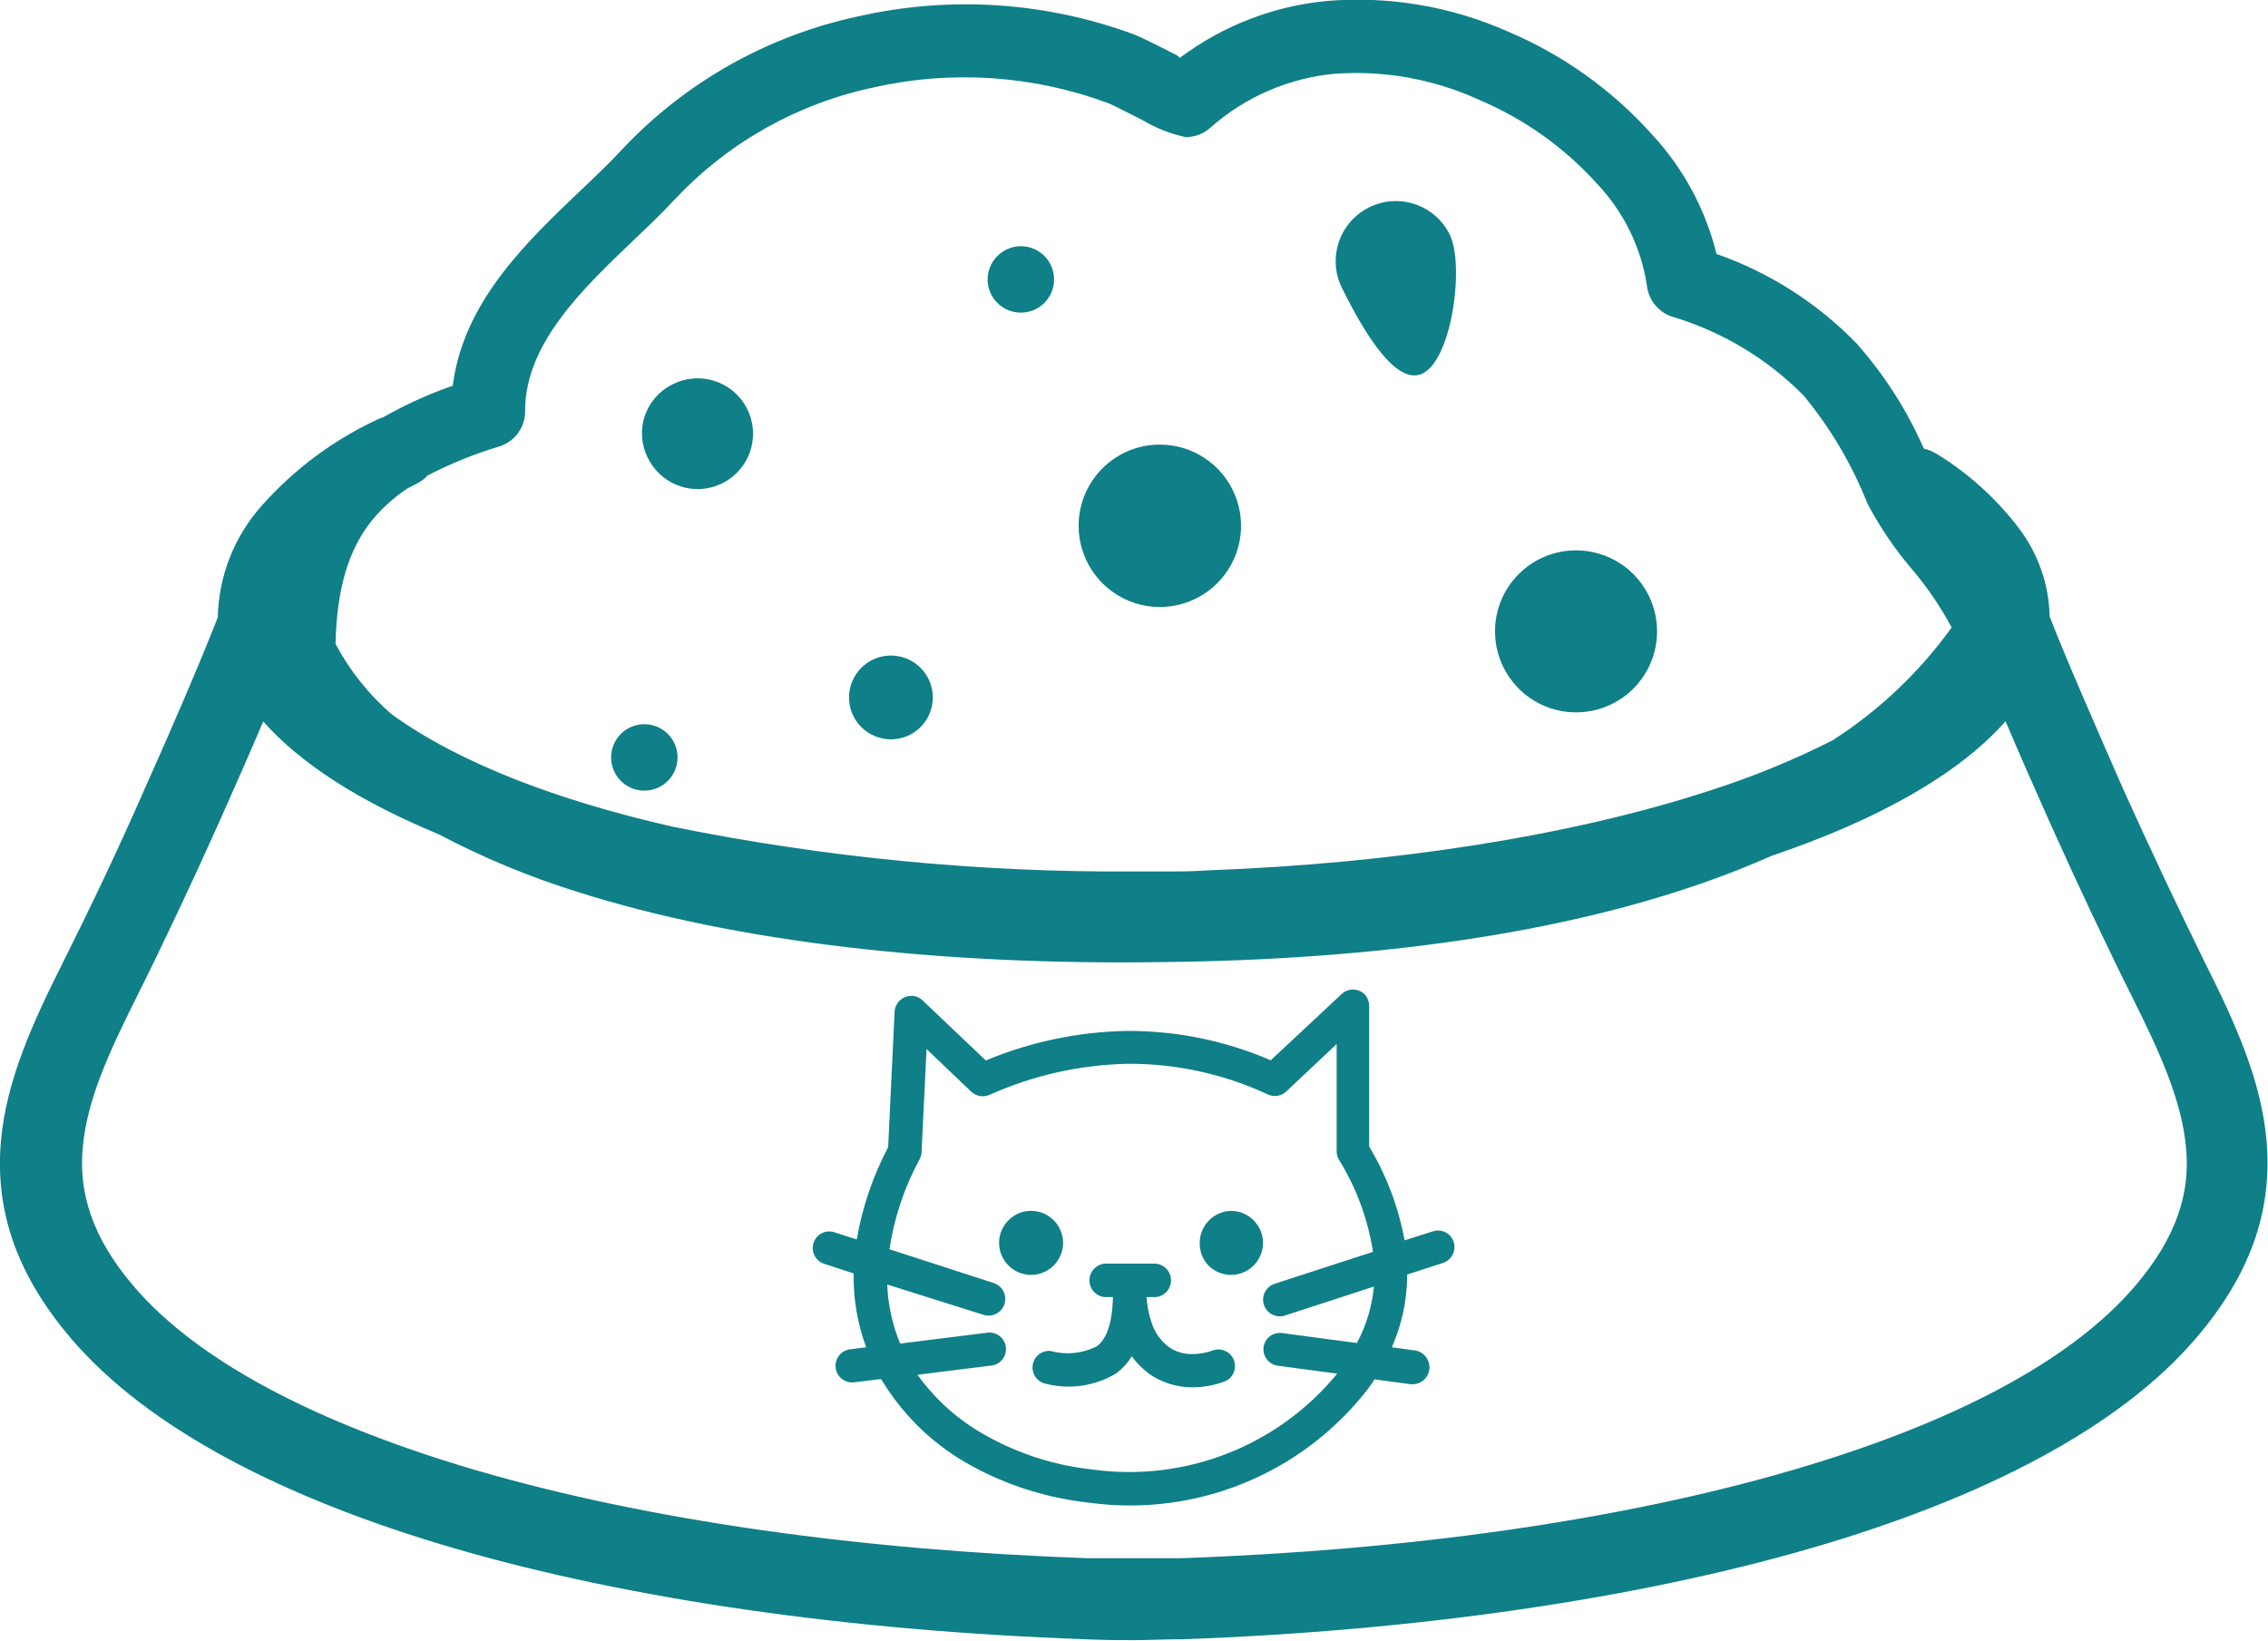
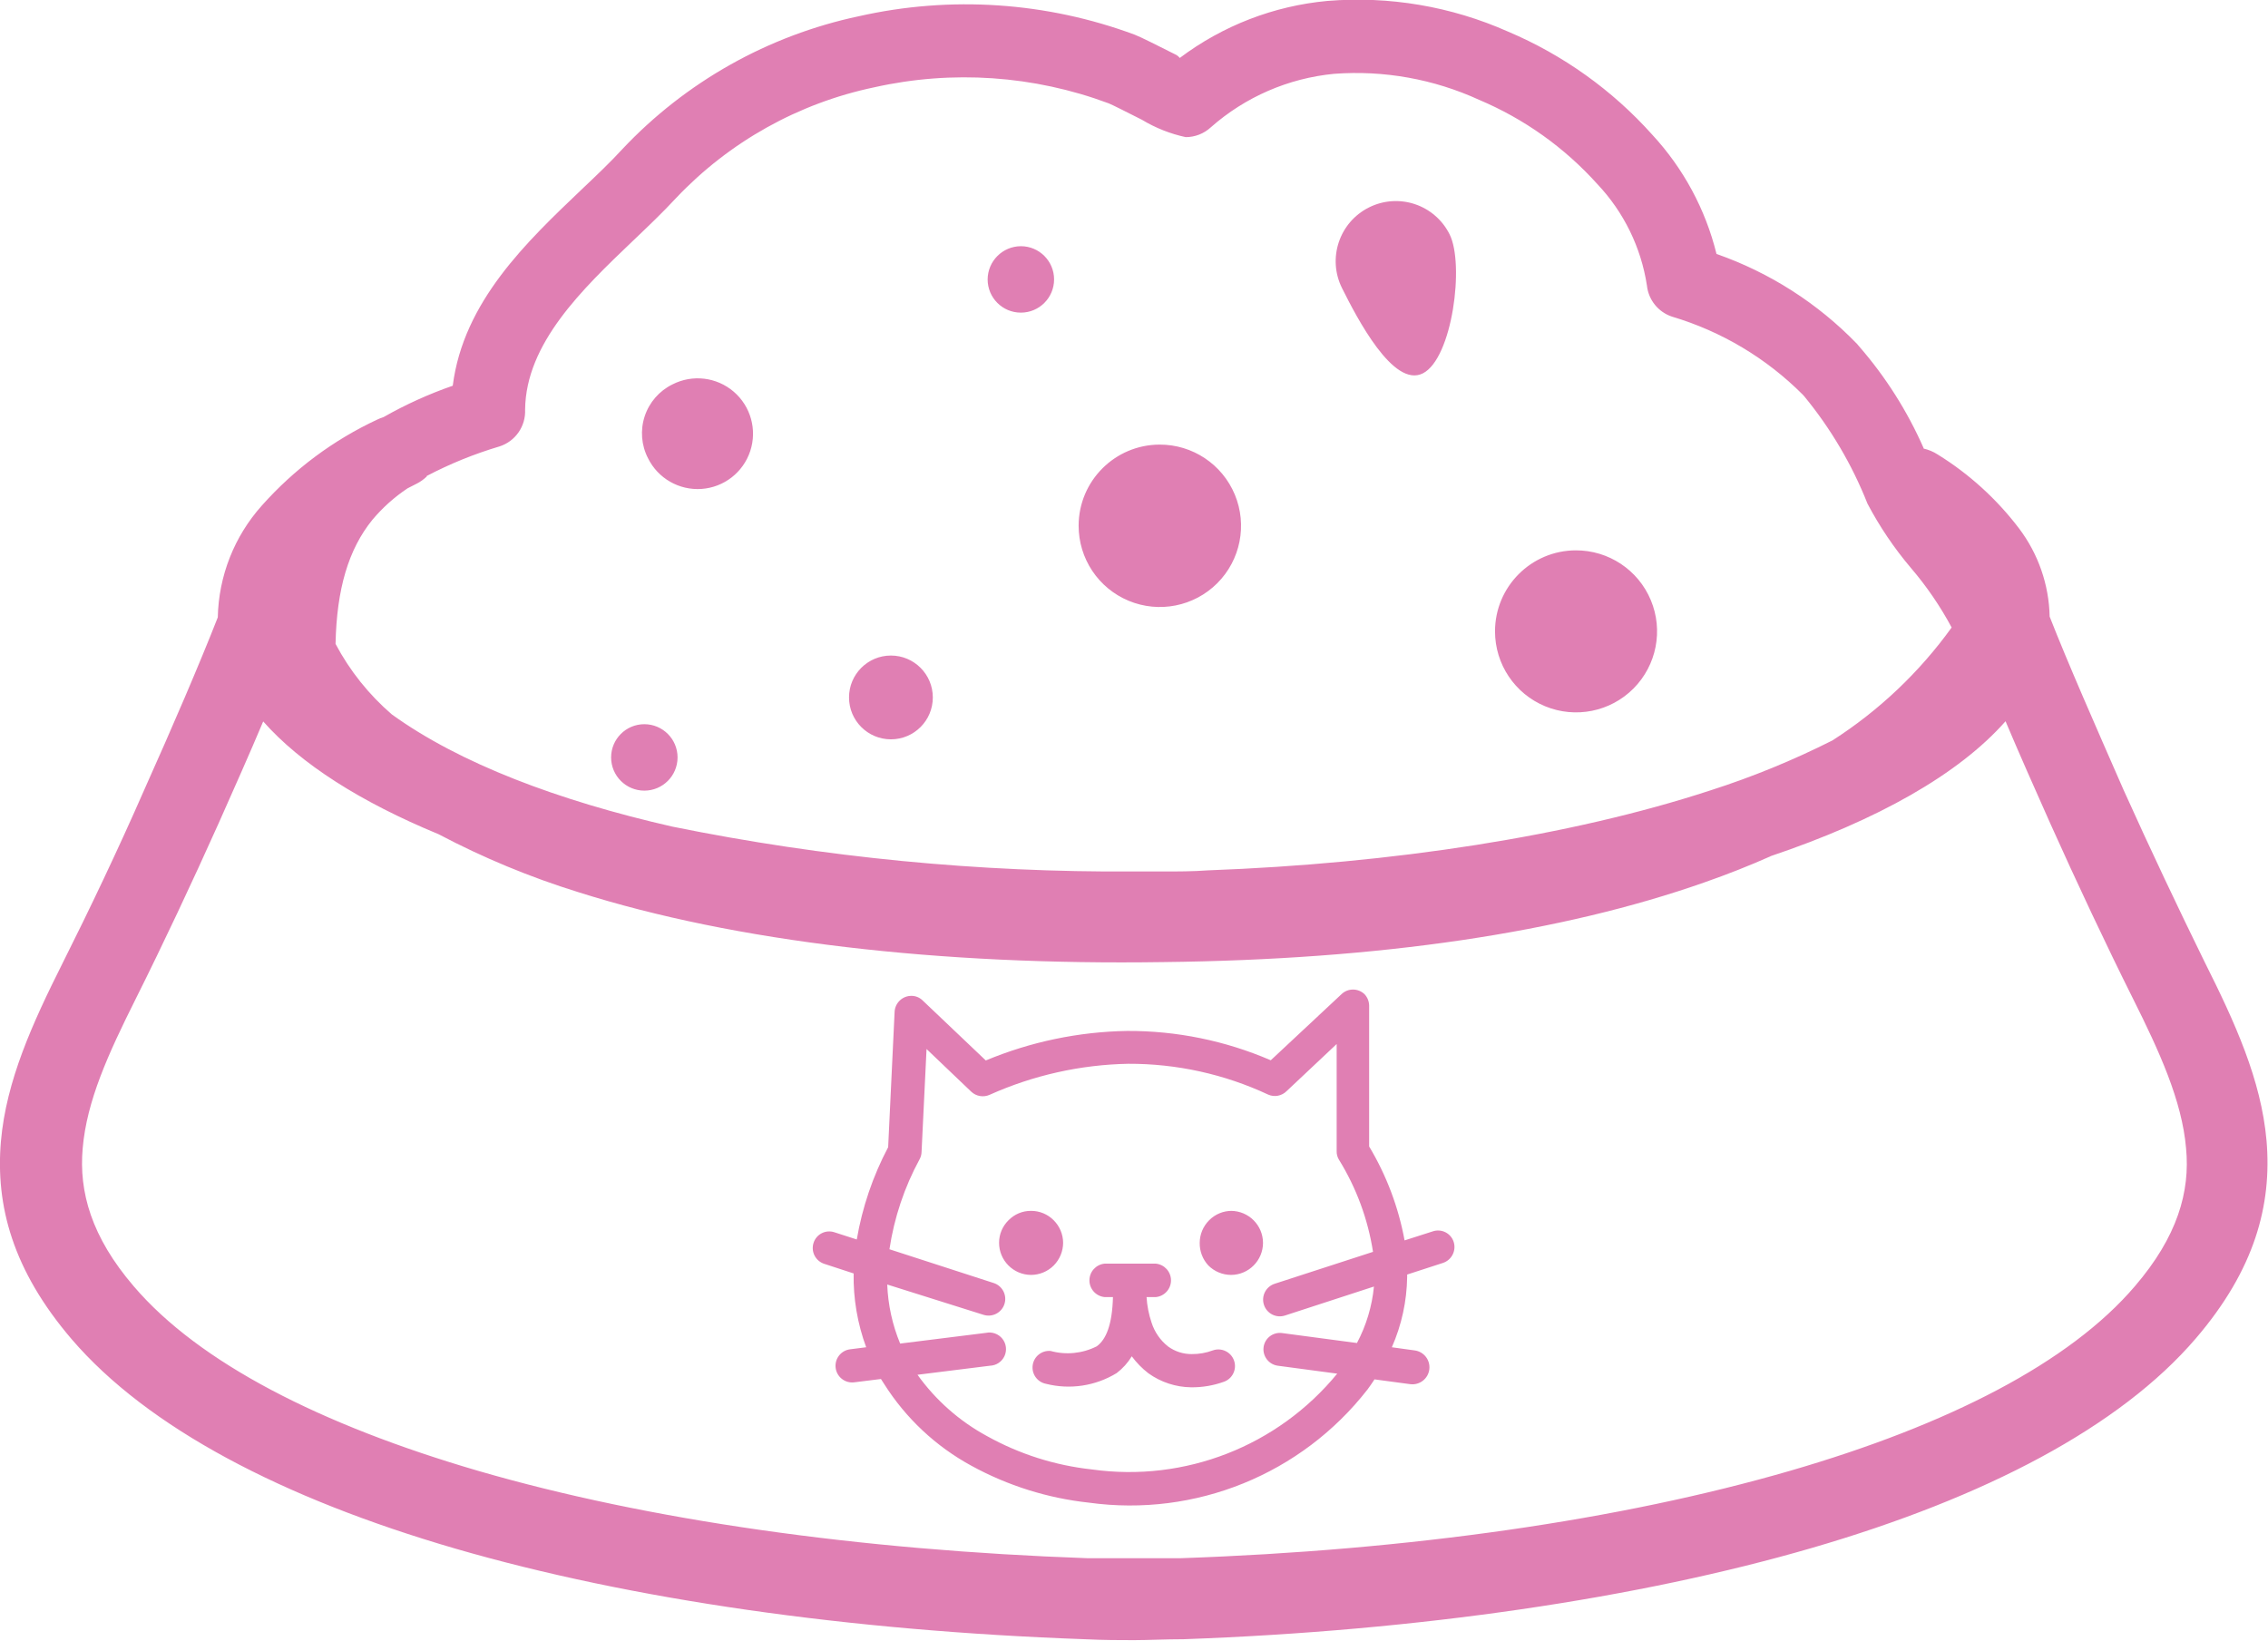
- <svg xmlns="http://www.w3.org/2000/svg" viewBox="0 0 122.88 88.87" fill="#0f7f88">
+ <svg xmlns="http://www.w3.org/2000/svg" viewBox="0 0 122.88 88.87" fill="#e07fb3">
  <path d="M104.2,24.3a2.37,2.37,0,0,1,.79.33,16.3,16.3,0,0,1,4.4,4,8.2,8.2,0,0,1,1.66,4.78v0c1,2.55,2.48,5.91,4,9.38,1.44,3.2,3,6.49,4.4,9.34,1.64,3.27,3.06,6.38,3.35,9.67.3,3.49-.64,7-3.83,10.72-4.11,4.8-11.41,8.62-20.79,11.35S76.9,88.36,64.12,88.82c-1,0-1.93.05-2.68.05s-1.63,0-2.67-.05c-12.78-.46-24.56-2.14-34.1-4.91C15.29,81.18,8,77.36,3.88,72.56.69,68.83-.25,65.33.05,61.84c.29-3.29,1.71-6.4,3.35-9.67,1.43-2.85,3-6.14,4.4-9.34,1.56-3.48,3-6.83,4-9.38v0a9.37,9.37,0,0,1,2.39-6.06,19.24,19.24,0,0,1,6.26-4.66,2.26,2.26,0,0,1,.33-.13,22.49,22.49,0,0,1,3.75-1.7c.58-4.56,4-7.79,7-10.65.79-.75,1.55-1.47,2.18-2.16A24.61,24.61,0,0,1,46.53.88a26.3,26.3,0,0,1,14.95,1c.32.12,1.3.62,2.18,1.06a.66.66,0,0,1,.26.2,15.7,15.7,0,0,1,8-3.09A20.06,20.06,0,0,1,81.7,1.71,22,22,0,0,1,89.52,7.3,14.68,14.68,0,0,1,93,13.76a19.58,19.58,0,0,1,7.61,4.87l.11.13a21.73,21.73,0,0,1,3.51,5.54ZM61.32,73.49a3.28,3.28,0,0,1-.82.91,5,5,0,0,1-3.83.58.9.9,0,0,1,.25-1.78,3.49,3.49,0,0,0,2.5-.25c.51-.37.84-1.17.88-2.67h-.46a.91.91,0,0,1,0-1.81h2.79a.91.91,0,0,1,0,1.81h-.51a5.36,5.36,0,0,0,.27,1.38,2.68,2.68,0,0,0,.9,1.3,2.15,2.15,0,0,0,1.28.41,3.19,3.19,0,0,0,1.14-.2.9.9,0,0,1,.6,1.7,5.08,5.08,0,0,1-1.78.3,4.06,4.06,0,0,1-2.31-.76,4.63,4.63,0,0,1-.9-.92Zm5.38-7.88a1.74,1.74,0,0,1,1.73,1.73,1.74,1.74,0,0,1-1.73,1.74,1.75,1.75,0,0,1-1.23-.51A1.76,1.76,0,0,1,65,67.34a1.74,1.74,0,0,1,.51-1.22,1.71,1.71,0,0,1,1.23-.51Zm-10.84,0a1.71,1.71,0,0,1,1.23.51,1.74,1.74,0,0,1,.51,1.22,1.76,1.76,0,0,1-.51,1.23,1.75,1.75,0,0,1-1.23.51,1.74,1.74,0,0,1-1.73-1.74,1.7,1.7,0,0,1,.51-1.22,1.68,1.68,0,0,1,1.22-.51ZM69.23,74a.9.9,0,0,1-.77-1,.89.89,0,0,1,1-.77l4.06.54a8.23,8.23,0,0,0,.92-3.06l-4.82,1.57a.9.9,0,1,1-.56-1.72l5.33-1.73a13.43,13.43,0,0,0-1.85-5,.84.84,0,0,1-.12-.45l0-5.81-2.71,2.55a.9.9,0,0,1-1,.19,17.76,17.76,0,0,0-7.58-1.67,19.27,19.27,0,0,0-7.51,1.68.91.91,0,0,1-1-.17l-2.42-2.31-.27,5.58a.86.86,0,0,1-.1.38,14.83,14.83,0,0,0-1.64,4.89l5.65,1.83a.9.9,0,0,1-.56,1.72L48.07,69.6a9.29,9.29,0,0,0,.7,3.2l4.65-.58A.9.9,0,1,1,53.64,74l-3.93.49a11.19,11.19,0,0,0,3.76,3.32,15,15,0,0,0,5.69,1.81,14.57,14.57,0,0,0,13.29-5.19L69.23,74Zm6.18-1,1.23.17A.9.9,0,1,1,76.41,75l-1.94-.26c-.12.19-.25.37-.38.55A16.3,16.3,0,0,1,59,81.42a17.07,17.07,0,0,1-6.37-2A12.87,12.87,0,0,1,47.91,75l-.18-.28-1.45.18a.9.9,0,1,1-.22-1.79l.87-.11a11,11,0,0,1-.68-4l-1.59-.52a.9.9,0,0,1-.58-1.14.89.89,0,0,1,1.13-.57l1.21.39a16.77,16.77,0,0,1,1.7-5l.35-7.34a.91.91,0,0,1,.94-.86.86.86,0,0,1,.58.25l3.42,3.25a20.82,20.82,0,0,1,7.66-1.6,19.42,19.42,0,0,1,7.78,1.59l3.82-3.57a.9.9,0,0,1,1.27,0,.92.92,0,0,1,.24.61l0,7.63a15.26,15.26,0,0,1,1.92,5.09l1.53-.49a.89.89,0,0,1,1.13.57.91.91,0,0,1-.58,1.14l-1.94.63v.12A9.81,9.81,0,0,1,75.41,73ZM55.31,13.34a1.8,1.8,0,1,1-1.8,1.8,1.81,1.81,0,0,1,1.8-1.8ZM85.37,29.82A4.39,4.39,0,1,1,81,34.21a4.39,4.39,0,0,1,4.39-4.39ZM74.17,11.24a3.25,3.25,0,0,1,4.37,1.46c.81,1.61.15,6.72-1.45,7.53s-3.57-3-4.38-4.62a3.26,3.26,0,0,1,1.46-4.37Zm-39.26,28a1.8,1.8,0,1,1-1.8,1.8,1.8,1.8,0,0,1,1.8-1.8Zm1.52-18.41a3,3,0,1,1-1.32,4,2.95,2.95,0,0,1,1.32-4ZM48.27,35.52A2.27,2.27,0,1,1,46,37.79a2.27,2.27,0,0,1,2.27-2.27ZM62.83,24.09a4.4,4.4,0,1,1-4.39,4.39,4.4,4.4,0,0,1,4.39-4.39ZM23.12,25.82a2.31,2.31,0,0,1-.53.38l-.51.26a9,9,0,0,0-1.9,1.7c-1.3,1.6-1.94,3.76-2,6.73a13.21,13.21,0,0,0,3.05,3.82c3.67,2.65,9,4.67,15.2,6.08a121.67,121.67,0,0,0,25,2.43H63c.81,0,1.63,0,2.44-.06,10-.37,19.64-1.85,27.22-4.33a45.46,45.46,0,0,0,6.62-2.71A23.74,23.74,0,0,0,105.74,34a18.14,18.14,0,0,0-2.21-3.23,19.38,19.38,0,0,1-2.35-3.48,21.74,21.74,0,0,0-3.42-5.81l-.09-.1a16.75,16.75,0,0,0-7.07-4.22,2,2,0,0,1-1.37-1.69,10.26,10.26,0,0,0-2.69-5.5,18.06,18.06,0,0,0-6.4-4.56A16,16,0,0,0,72.28,4a11.8,11.8,0,0,0-6.68,2.9,2,2,0,0,1-1.36.53,7.76,7.76,0,0,1-2.37-.94c-.77-.39-1.64-.83-1.8-.89a22.36,22.36,0,0,0-12.7-.87,20.61,20.61,0,0,0-10.74,6c-.72.78-1.53,1.55-2.37,2.35-2.7,2.58-5.77,5.52-5.81,9.11a2,2,0,0,1-1.39,2,21.92,21.92,0,0,0-3.94,1.6ZM95.92,46.4q-1.71.76-3.57,1.41C84.59,50.54,74.75,52,63,52.13c-12.1.18-23.15-1.09-31.67-3.79a44.39,44.39,0,0,1-7.57-3.14c-4.21-1.74-7.46-3.8-9.5-6.11-.73,1.73-1.56,3.6-2.42,5.53-1.43,3.19-3,6.53-4.49,9.51s-2.65,5.52-2.87,8.09c-.21,2.36.47,4.8,2.77,7.48,3.53,4.13,10.1,7.5,18.67,10,9.19,2.67,20.6,4.29,33,4.73.73,0,1.56,0,2.52,0s1.8,0,2.52,0C76.39,84,87.8,82.36,97,79.69c8.57-2.49,15.14-5.86,18.67-10,2.3-2.68,3-5.12,2.77-7.48-.22-2.57-1.45-5.25-2.87-8.09s-3.06-6.32-4.49-9.51c-.86-1.93-1.69-3.8-2.42-5.53-2.53,2.87-6.94,5.36-12.73,7.31Z" />
</svg>
